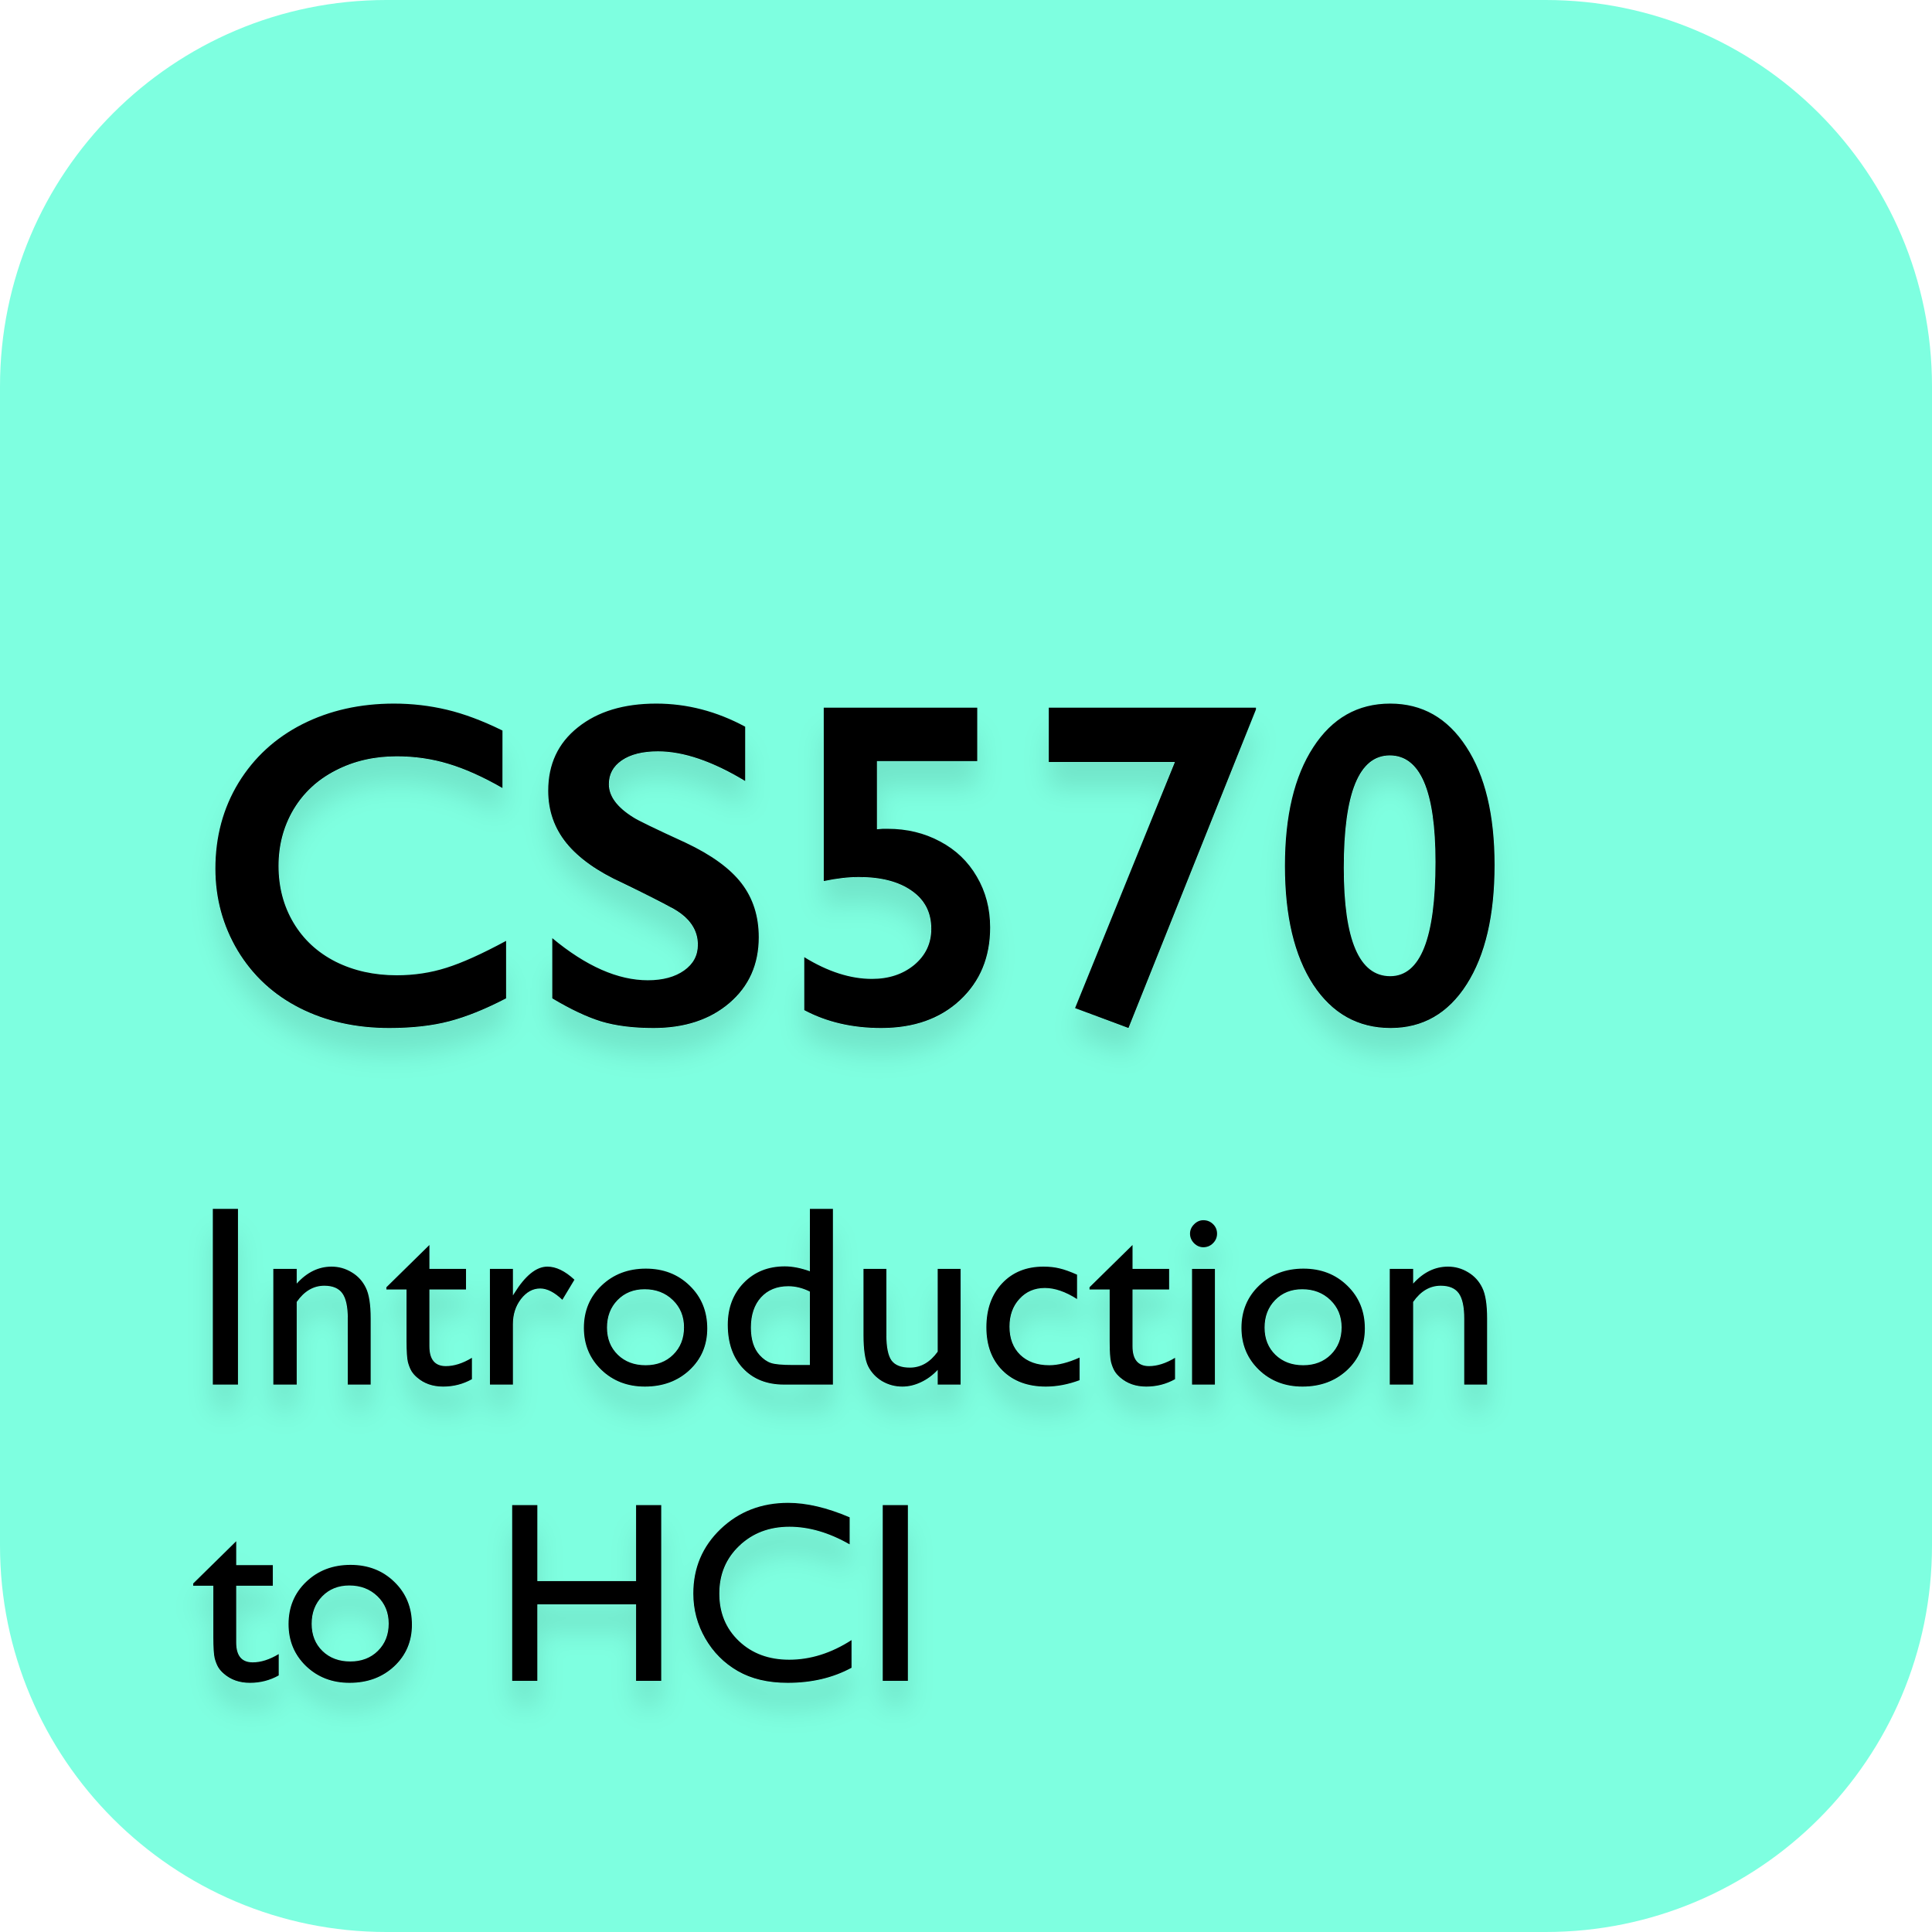
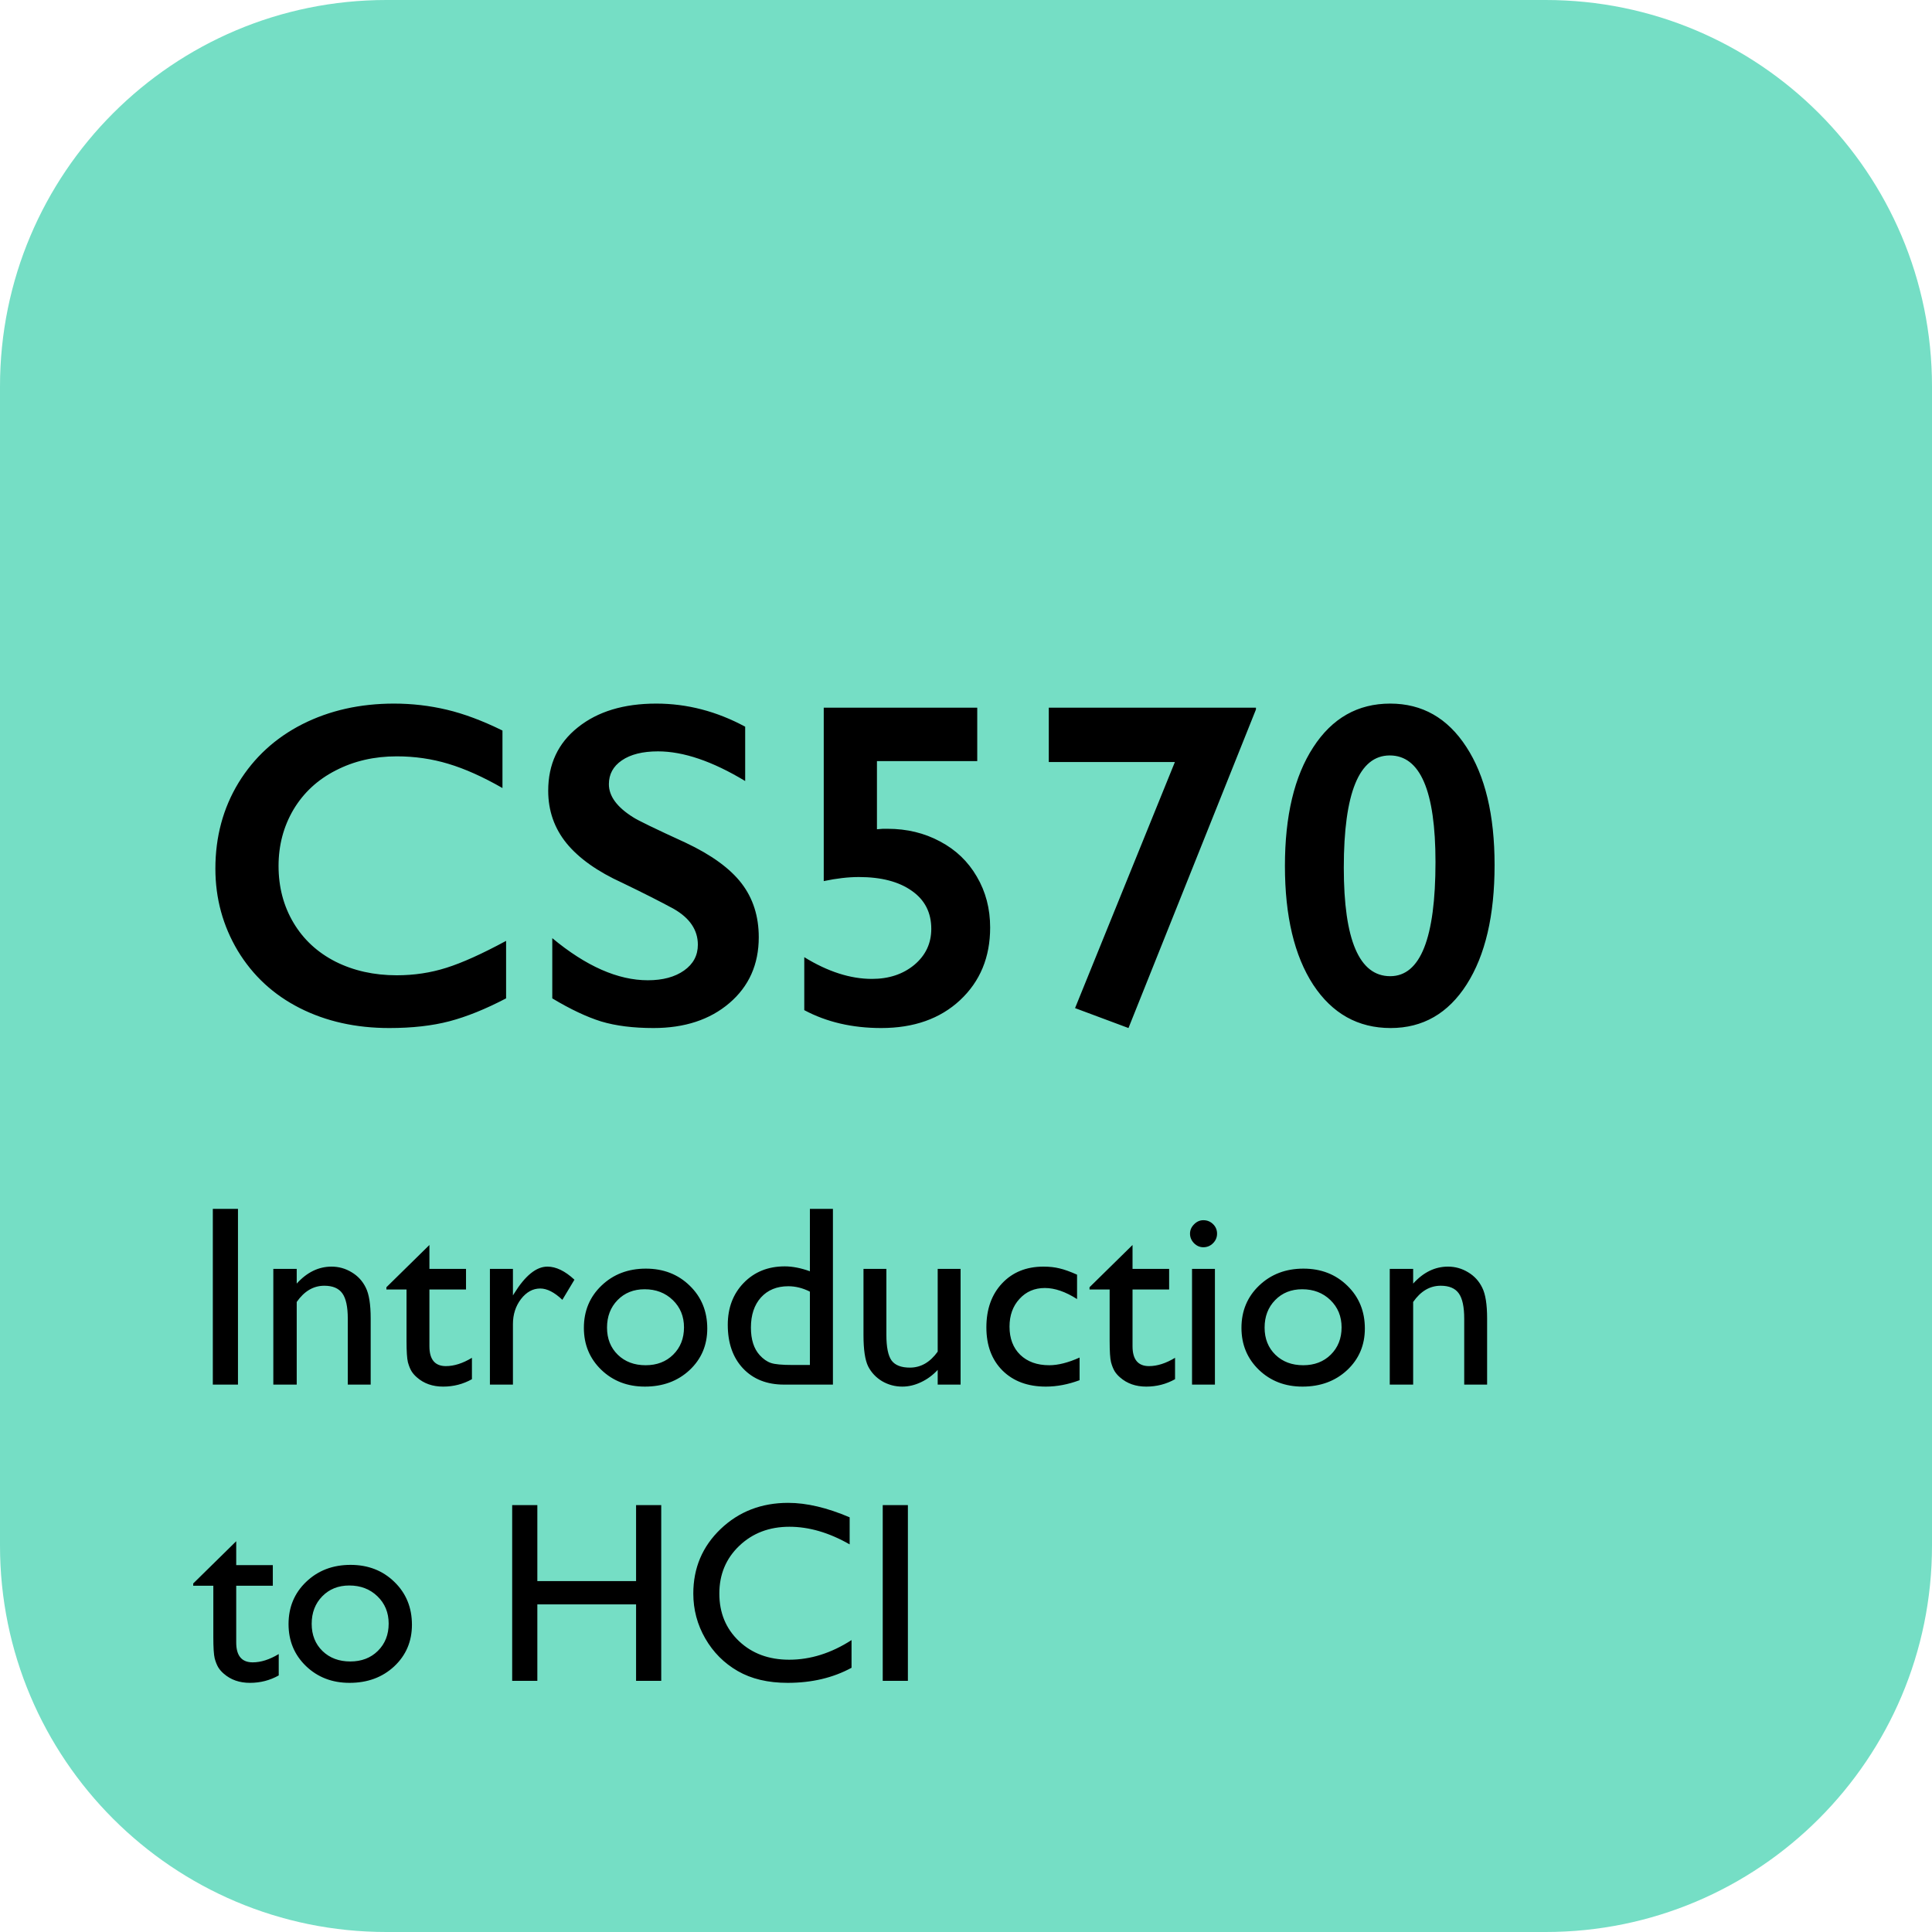
<svg xmlns="http://www.w3.org/2000/svg" width="300" height="300" viewBox="0 0 300 300" fill="none">
-   <rect width="300" height="300" rx="60" fill="#7EFFE0" />
-   <g filter="url(#filter0_d_310_72)">
-     <path d="M61.184 109.254C63.973 109.254 66.703 109.57 69.375 110.203C72.047 110.836 74.93 111.914 78.023 113.438V122.367C75 120.633 72.199 119.379 69.621 118.605C67.066 117.832 64.394 117.445 61.605 117.445C58.113 117.445 54.961 118.172 52.148 119.625C49.336 121.055 47.145 123.082 45.574 125.707C44.027 128.332 43.254 131.25 43.254 134.461C43.254 137.742 44.027 140.684 45.574 143.285C47.121 145.887 49.301 147.902 52.113 149.332C54.926 150.738 58.09 151.441 61.605 151.441C64.301 151.441 66.867 151.055 69.305 150.281C71.766 149.508 74.859 148.113 78.586 146.098V155.027C75.398 156.691 72.469 157.875 69.797 158.578C67.125 159.281 64.008 159.633 60.445 159.633C55.266 159.633 50.637 158.602 46.559 156.539C42.48 154.477 39.27 151.512 36.926 147.645C34.605 143.754 33.445 139.5 33.445 134.883C33.445 129.938 34.641 125.496 37.031 121.559C39.445 117.621 42.75 114.586 46.945 112.453C51.164 110.32 55.91 109.254 61.184 109.254ZM101.895 109.254C106.676 109.254 111.281 110.449 115.711 112.84V121.277C110.625 118.207 106.113 116.672 102.176 116.672C99.785 116.672 97.91 117.141 96.551 118.078C95.215 118.992 94.547 120.223 94.547 121.77C94.547 123.621 95.801 125.332 98.309 126.902C99.012 127.371 101.719 128.684 106.43 130.84C110.461 132.738 113.367 134.848 115.148 137.168C116.93 139.488 117.82 142.277 117.82 145.535C117.82 149.754 116.297 153.164 113.25 155.766C110.227 158.344 106.301 159.633 101.473 159.633C98.332 159.633 95.625 159.293 93.352 158.613C91.102 157.91 88.57 156.715 85.758 155.027V145.676C91.008 150.035 95.953 152.215 100.594 152.215C102.914 152.215 104.789 151.711 106.219 150.703C107.648 149.695 108.363 148.359 108.363 146.695C108.363 144.422 107.121 142.57 104.637 141.141C102.574 140.016 99.914 138.668 96.656 137.098C92.789 135.34 89.894 133.289 87.973 130.945C86.074 128.602 85.125 125.883 85.125 122.789C85.125 118.664 86.66 115.383 89.731 112.945C92.801 110.484 96.856 109.254 101.895 109.254ZM151.746 109.887V118.184H136.172V128.766L137.086 128.695H137.824C140.824 128.695 143.543 129.352 145.98 130.664C148.418 131.953 150.316 133.77 151.676 136.113C153.059 138.457 153.75 141.094 153.75 144.023C153.75 148.641 152.191 152.402 149.074 155.309C145.98 158.191 141.902 159.633 136.84 159.633C132.34 159.633 128.355 158.707 124.887 156.855V148.629C128.543 150.879 132.047 152.004 135.398 152.004C138.023 152.004 140.215 151.277 141.973 149.824C143.73 148.348 144.609 146.484 144.609 144.234C144.609 141.703 143.602 139.734 141.586 138.328C139.57 136.898 136.828 136.184 133.359 136.184C131.719 136.184 129.902 136.395 127.91 136.816V109.887H151.746ZM195.023 109.887V110.168L175.23 159.633L166.934 156.539L182.438 118.324H162.855V109.887H195.023ZM215.871 109.254C220.84 109.254 224.777 111.492 227.684 115.969C230.613 120.445 232.078 126.562 232.078 134.32C232.078 142.148 230.637 148.324 227.754 152.848C224.871 157.371 220.934 159.633 215.941 159.633C210.879 159.633 206.871 157.395 203.918 152.918C200.988 148.418 199.523 142.266 199.523 134.461C199.523 126.68 200.988 120.539 203.918 116.039C206.848 111.516 210.832 109.254 215.871 109.254ZM208.664 134.742C208.664 145.969 211.066 151.582 215.871 151.582C220.559 151.582 222.902 145.676 222.902 133.863C222.902 122.824 220.535 117.305 215.801 117.305C211.043 117.305 208.664 123.117 208.664 134.742Z" fill="black" />
-   </g>
-   <g filter="url(#filter1_d_310_72)">
-     <path d="M33.047 187.715H36.953V215H33.047V187.715ZM46.074 197.031V199.316C47.663 197.559 49.466 196.68 51.484 196.68C52.604 196.68 53.646 196.973 54.609 197.559C55.573 198.132 56.302 198.926 56.797 199.941C57.305 200.944 57.559 202.539 57.559 204.727V215H54.004V204.766C54.004 202.93 53.724 201.621 53.164 200.84C52.604 200.046 51.667 199.648 50.352 199.648C48.672 199.648 47.246 200.488 46.074 202.168V215H42.441V197.031H46.074ZM60 199.883L66.68 193.32V197.031H72.363V200.234H66.68V209.043C66.68 211.1 67.533 212.129 69.238 212.129C70.514 212.129 71.862 211.699 73.281 210.84V214.16C71.914 214.928 70.423 215.312 68.809 215.312C67.181 215.312 65.827 214.837 64.746 213.887C64.408 213.6 64.128 213.281 63.906 212.93C63.685 212.565 63.496 212.096 63.34 211.523C63.197 210.938 63.125 209.831 63.125 208.203V200.234H60V199.883ZM79.648 197.031V201.152L79.844 200.84C81.562 198.066 83.281 196.68 85 196.68C86.341 196.68 87.741 197.357 89.199 198.711L87.324 201.836C86.087 200.664 84.941 200.078 83.887 200.078C82.741 200.078 81.745 200.625 80.898 201.719C80.065 202.812 79.648 204.108 79.648 205.605V215H76.074V197.031H79.648ZM100.293 196.992C103.027 196.992 105.299 197.878 107.109 199.648C108.919 201.406 109.824 203.62 109.824 206.289C109.824 208.88 108.906 211.035 107.07 212.754C105.234 214.46 102.923 215.312 100.137 215.312C97.441 215.312 95.189 214.447 93.379 212.715C91.569 210.97 90.664 208.796 90.664 206.191C90.664 203.561 91.576 201.374 93.398 199.629C95.234 197.871 97.533 196.992 100.293 196.992ZM100.098 200.195C98.392 200.195 96.992 200.755 95.898 201.875C94.805 202.995 94.258 204.421 94.258 206.152C94.258 207.871 94.818 209.277 95.938 210.371C97.057 211.452 98.496 211.992 100.254 211.992C101.999 211.992 103.424 211.445 104.531 210.352C105.651 209.245 106.211 207.832 106.211 206.113C106.211 204.408 105.632 202.995 104.473 201.875C103.314 200.755 101.855 200.195 100.098 200.195ZM125.762 187.715H129.336V215H121.738C119.082 215 116.96 214.16 115.371 212.48C113.796 210.801 113.008 208.548 113.008 205.723C113.008 203.079 113.835 200.905 115.488 199.199C117.155 197.493 119.277 196.641 121.855 196.641C123.053 196.641 124.355 196.895 125.762 197.402V187.715ZM125.762 211.953V200.566C124.655 200.007 123.535 199.727 122.402 199.727C120.632 199.727 119.219 200.306 118.164 201.465C117.122 202.624 116.602 204.186 116.602 206.152C116.602 208.001 117.057 209.427 117.969 210.43C118.516 211.029 119.095 211.432 119.707 211.641C120.319 211.849 121.419 211.953 123.008 211.953H125.762ZM145.605 215V212.715C144.85 213.535 143.984 214.173 143.008 214.629C142.044 215.085 141.081 215.312 140.117 215.312C138.984 215.312 137.936 215.033 136.973 214.473C136.022 213.9 135.299 213.132 134.805 212.168C134.323 211.191 134.082 209.577 134.082 207.324V197.031H137.637V207.285C137.637 209.173 137.904 210.495 138.438 211.25C138.984 211.992 139.935 212.363 141.289 212.363C142.982 212.363 144.421 211.536 145.605 209.883V197.031H149.16V215H145.605ZM167.637 210.801V214.316C165.853 214.98 164.108 215.312 162.402 215.312C159.59 215.312 157.344 214.479 155.664 212.812C153.997 211.146 153.164 208.913 153.164 206.113C153.164 203.288 153.978 201.009 155.605 199.277C157.233 197.546 159.375 196.68 162.031 196.68C162.956 196.68 163.783 196.771 164.512 196.953C165.254 197.122 166.165 197.448 167.246 197.93V201.719C165.449 200.573 163.783 200 162.246 200C160.645 200 159.329 200.566 158.301 201.699C157.272 202.819 156.758 204.251 156.758 205.996C156.758 207.832 157.311 209.29 158.418 210.371C159.538 211.452 161.042 211.992 162.93 211.992C164.297 211.992 165.866 211.595 167.637 210.801ZM169.18 199.883L175.859 193.32V197.031H181.543V200.234H175.859V209.043C175.859 211.1 176.712 212.129 178.418 212.129C179.694 212.129 181.042 211.699 182.461 210.84V214.16C181.094 214.928 179.603 215.312 177.988 215.312C176.361 215.312 175.007 214.837 173.926 213.887C173.587 213.6 173.307 213.281 173.086 212.93C172.865 212.565 172.676 212.096 172.52 211.523C172.376 210.938 172.305 209.831 172.305 208.203V200.234H169.18V199.883ZM186.855 189.473C187.441 189.473 187.943 189.674 188.359 190.078C188.776 190.482 188.984 190.977 188.984 191.562C188.984 192.135 188.776 192.63 188.359 193.047C187.943 193.464 187.441 193.672 186.855 193.672C186.309 193.672 185.827 193.464 185.41 193.047C184.993 192.617 184.785 192.122 184.785 191.562C184.785 191.016 184.993 190.534 185.41 190.117C185.827 189.688 186.309 189.473 186.855 189.473ZM185.098 197.031H188.652V215H185.098V197.031ZM202.402 196.992C205.137 196.992 207.409 197.878 209.219 199.648C211.029 201.406 211.934 203.62 211.934 206.289C211.934 208.88 211.016 211.035 209.18 212.754C207.344 214.46 205.033 215.312 202.246 215.312C199.551 215.312 197.298 214.447 195.488 212.715C193.678 210.97 192.773 208.796 192.773 206.191C192.773 203.561 193.685 201.374 195.508 199.629C197.344 197.871 199.642 196.992 202.402 196.992ZM202.207 200.195C200.501 200.195 199.102 200.755 198.008 201.875C196.914 202.995 196.367 204.421 196.367 206.152C196.367 207.871 196.927 209.277 198.047 210.371C199.167 211.452 200.605 211.992 202.363 211.992C204.108 211.992 205.534 211.445 206.641 210.352C207.76 209.245 208.32 207.832 208.32 206.113C208.32 204.408 207.741 202.995 206.582 201.875C205.423 200.755 203.965 200.195 202.207 200.195ZM219.434 197.031V199.316C221.022 197.559 222.826 196.68 224.844 196.68C225.964 196.68 227.005 196.973 227.969 197.559C228.932 198.132 229.661 198.926 230.156 199.941C230.664 200.944 230.918 202.539 230.918 204.727V215H227.363V204.766C227.363 202.93 227.083 201.621 226.523 200.84C225.964 200.046 225.026 199.648 223.711 199.648C222.031 199.648 220.605 200.488 219.434 202.168V215H215.801V197.031H219.434ZM30 245.883L36.68 239.32V243.031H42.363V246.234H36.68V255.043C36.68 257.1 37.533 258.129 39.238 258.129C40.514 258.129 41.862 257.699 43.281 256.84V260.16C41.914 260.928 40.423 261.312 38.809 261.312C37.181 261.312 35.827 260.837 34.746 259.887C34.408 259.6 34.128 259.281 33.906 258.93C33.685 258.565 33.496 258.096 33.34 257.523C33.197 256.938 33.125 255.831 33.125 254.203V246.234H30V245.883ZM54.434 242.992C57.168 242.992 59.44 243.878 61.25 245.648C63.06 247.406 63.965 249.62 63.965 252.289C63.965 254.88 63.047 257.035 61.211 258.754C59.375 260.46 57.064 261.312 54.277 261.312C51.582 261.312 49.329 260.447 47.52 258.715C45.71 256.97 44.805 254.796 44.805 252.191C44.805 249.561 45.716 247.374 47.539 245.629C49.375 243.871 51.673 242.992 54.434 242.992ZM54.238 246.195C52.533 246.195 51.133 246.755 50.039 247.875C48.945 248.995 48.398 250.421 48.398 252.152C48.398 253.871 48.958 255.277 50.078 256.371C51.198 257.452 52.637 257.992 54.395 257.992C56.139 257.992 57.565 257.445 58.672 256.352C59.792 255.245 60.352 253.832 60.352 252.113C60.352 250.408 59.772 248.995 58.613 247.875C57.454 246.755 55.996 246.195 54.238 246.195ZM98.769 233.715H102.676V261H98.769V249.125H83.438V261H79.531V233.715H83.438V245.512H98.769V233.715ZM132.227 254.672V258.969C129.362 260.531 126.055 261.312 122.305 261.312C119.258 261.312 116.673 260.701 114.551 259.477C112.428 258.253 110.749 256.566 109.512 254.418C108.275 252.27 107.656 249.945 107.656 247.445C107.656 243.474 109.069 240.134 111.895 237.426C114.733 234.717 118.229 233.363 122.383 233.363C125.247 233.363 128.431 234.112 131.934 235.609V239.809C128.743 237.986 125.625 237.074 122.578 237.074C119.453 237.074 116.855 238.064 114.785 240.043C112.728 242.009 111.699 244.477 111.699 247.445C111.699 250.44 112.715 252.901 114.746 254.828C116.777 256.755 119.375 257.719 122.539 257.719C125.846 257.719 129.076 256.703 132.227 254.672ZM137.07 233.715H140.977V261H137.07V233.715Z" fill="black" />
-   </g>
-   <defs>
-     <filter id="filter0_d_310_72" x="29.445" y="109.254" width="206.633" height="58.379" filterUnits="userSpaceOnUse" color-interpolation-filters="sRGB">
-       <feFlood flood-opacity="0" result="BackgroundImageFix" />
-       <feColorMatrix in="SourceAlpha" type="matrix" values="0 0 0 0 0 0 0 0 0 0 0 0 0 0 0 0 0 0 127 0" result="hardAlpha" />
-       <feOffset dy="4" />
-       <feGaussianBlur stdDeviation="2" />
-       <feComposite in2="hardAlpha" operator="out" />
-       <feColorMatrix type="matrix" values="0 0 0 0 0 0 0 0 0 0 0 0 0 0 0 0 0 0 0.1 0" />
-       <feBlend mode="normal" in2="BackgroundImageFix" result="effect1_dropShadow_310_72" />
-       <feBlend mode="normal" in="SourceGraphic" in2="effect1_dropShadow_310_72" result="shape" />
-     </filter>
-     <filter id="filter1_d_310_72" x="26" y="187.715" width="208.918" height="81.598" filterUnits="userSpaceOnUse" color-interpolation-filters="sRGB">
-       <feFlood flood-opacity="0" result="BackgroundImageFix" />
-       <feColorMatrix in="SourceAlpha" type="matrix" values="0 0 0 0 0 0 0 0 0 0 0 0 0 0 0 0 0 0 127 0" result="hardAlpha" />
-       <feOffset dy="4" />
-       <feGaussianBlur stdDeviation="2" />
-       <feComposite in2="hardAlpha" operator="out" />
-       <feColorMatrix type="matrix" values="0 0 0 0 0 0 0 0 0 0 0 0 0 0 0 0 0 0 0.1 0" />
-       <feBlend mode="normal" in2="BackgroundImageFix" result="effect1_dropShadow_310_72" />
-       <feBlend mode="normal" in="SourceGraphic" in2="effect1_dropShadow_310_72" result="shape" />
-     </filter>
-   </defs>
+   <rect width="300" height="300" rx="60" fill="#75DEC5" />
+   <path d="M61.184 109.254C63.973 109.254 66.703 109.57 69.375 110.203C72.047 110.836 74.93 111.914 78.023 113.438V122.367C75 120.633 72.199 119.379 69.621 118.605C67.066 117.832 64.394 117.445 61.605 117.445C58.113 117.445 54.961 118.172 52.148 119.625C49.336 121.055 47.145 123.082 45.574 125.707C44.027 128.332 43.254 131.25 43.254 134.461C43.254 137.742 44.027 140.684 45.574 143.285C47.121 145.887 49.301 147.902 52.113 149.332C54.926 150.738 58.09 151.441 61.605 151.441C64.301 151.441 66.867 151.055 69.305 150.281C71.766 149.508 74.859 148.113 78.586 146.098V155.027C75.398 156.691 72.469 157.875 69.797 158.578C67.125 159.281 64.008 159.633 60.445 159.633C55.266 159.633 50.637 158.602 46.559 156.539C42.48 154.477 39.27 151.512 36.926 147.645C34.605 143.754 33.445 139.5 33.445 134.883C33.445 129.938 34.641 125.496 37.031 121.559C39.445 117.621 42.75 114.586 46.945 112.453C51.164 110.32 55.91 109.254 61.184 109.254ZM101.895 109.254C106.676 109.254 111.281 110.449 115.711 112.84V121.277C110.625 118.207 106.113 116.672 102.176 116.672C99.785 116.672 97.91 117.141 96.551 118.078C95.215 118.992 94.547 120.223 94.547 121.77C94.547 123.621 95.801 125.332 98.309 126.902C99.012 127.371 101.719 128.684 106.43 130.84C110.461 132.738 113.367 134.848 115.148 137.168C116.93 139.488 117.82 142.277 117.82 145.535C117.82 149.754 116.297 153.164 113.25 155.766C110.227 158.344 106.301 159.633 101.473 159.633C98.332 159.633 95.625 159.293 93.352 158.613C91.102 157.91 88.57 156.715 85.758 155.027V145.676C91.008 150.035 95.953 152.215 100.594 152.215C102.914 152.215 104.789 151.711 106.219 150.703C107.648 149.695 108.363 148.359 108.363 146.695C108.363 144.422 107.121 142.57 104.637 141.141C102.574 140.016 99.914 138.668 96.656 137.098C92.789 135.34 89.894 133.289 87.973 130.945C86.074 128.602 85.125 125.883 85.125 122.789C85.125 118.664 86.66 115.383 89.731 112.945C92.801 110.484 96.856 109.254 101.895 109.254ZM151.746 109.887V118.184H136.172V128.766L137.086 128.695H137.824C140.824 128.695 143.543 129.352 145.98 130.664C148.418 131.953 150.316 133.77 151.676 136.113C153.059 138.457 153.75 141.094 153.75 144.023C153.75 148.641 152.191 152.402 149.074 155.309C145.98 158.191 141.902 159.633 136.84 159.633C132.34 159.633 128.355 158.707 124.887 156.855V148.629C128.543 150.879 132.047 152.004 135.398 152.004C138.023 152.004 140.215 151.277 141.973 149.824C143.73 148.348 144.609 146.484 144.609 144.234C144.609 141.703 143.602 139.734 141.586 138.328C139.57 136.898 136.828 136.184 133.359 136.184C131.719 136.184 129.902 136.395 127.91 136.816V109.887H151.746ZM195.023 109.887V110.168L175.23 159.633L166.934 156.539L182.438 118.324H162.855V109.887H195.023ZM215.871 109.254C220.84 109.254 224.777 111.492 227.684 115.969C230.613 120.445 232.078 126.562 232.078 134.32C232.078 142.148 230.637 148.324 227.754 152.848C224.871 157.371 220.934 159.633 215.941 159.633C210.879 159.633 206.871 157.395 203.918 152.918C200.988 148.418 199.523 142.266 199.523 134.461C199.523 126.68 200.988 120.539 203.918 116.039C206.848 111.516 210.832 109.254 215.871 109.254ZM208.664 134.742C208.664 145.969 211.066 151.582 215.871 151.582C220.559 151.582 222.902 145.676 222.902 133.863C222.902 122.824 220.535 117.305 215.801 117.305C211.043 117.305 208.664 123.117 208.664 134.742Z" fill="black" />
+   <path d="M33.047 187.715H36.953V215H33.047V187.715ZM46.074 197.031V199.316C47.663 197.559 49.466 196.68 51.484 196.68C52.604 196.68 53.646 196.973 54.609 197.559C55.573 198.132 56.302 198.926 56.797 199.941C57.305 200.944 57.559 202.539 57.559 204.727V215H54.004V204.766C54.004 202.93 53.724 201.621 53.164 200.84C52.604 200.046 51.667 199.648 50.352 199.648C48.672 199.648 47.246 200.488 46.074 202.168V215H42.441V197.031H46.074ZM60 199.883L66.68 193.32V197.031H72.363V200.234H66.68V209.043C66.68 211.1 67.533 212.129 69.238 212.129C70.514 212.129 71.862 211.699 73.281 210.84V214.16C71.914 214.928 70.423 215.312 68.809 215.312C67.181 215.312 65.827 214.837 64.746 213.887C64.408 213.6 64.128 213.281 63.906 212.93C63.685 212.565 63.496 212.096 63.34 211.523C63.197 210.938 63.125 209.831 63.125 208.203V200.234H60V199.883ZM79.648 197.031V201.152L79.844 200.84C81.562 198.066 83.281 196.68 85 196.68C86.341 196.68 87.741 197.357 89.199 198.711L87.324 201.836C86.087 200.664 84.941 200.078 83.887 200.078C82.741 200.078 81.745 200.625 80.898 201.719C80.065 202.812 79.648 204.108 79.648 205.605V215H76.074V197.031H79.648ZM100.293 196.992C103.027 196.992 105.299 197.878 107.109 199.648C108.919 201.406 109.824 203.62 109.824 206.289C109.824 208.88 108.906 211.035 107.07 212.754C105.234 214.46 102.923 215.312 100.137 215.312C97.441 215.312 95.189 214.447 93.379 212.715C91.569 210.97 90.664 208.796 90.664 206.191C90.664 203.561 91.576 201.374 93.398 199.629C95.234 197.871 97.533 196.992 100.293 196.992ZM100.098 200.195C98.392 200.195 96.992 200.755 95.898 201.875C94.805 202.995 94.258 204.421 94.258 206.152C94.258 207.871 94.818 209.277 95.938 210.371C97.057 211.452 98.496 211.992 100.254 211.992C101.999 211.992 103.424 211.445 104.531 210.352C105.651 209.245 106.211 207.832 106.211 206.113C106.211 204.408 105.632 202.995 104.473 201.875C103.314 200.755 101.855 200.195 100.098 200.195ZM125.762 187.715H129.336V215H121.738C119.082 215 116.96 214.16 115.371 212.48C113.796 210.801 113.008 208.548 113.008 205.723C113.008 203.079 113.835 200.905 115.488 199.199C117.155 197.493 119.277 196.641 121.855 196.641C123.053 196.641 124.355 196.895 125.762 197.402V187.715ZM125.762 211.953V200.566C124.655 200.007 123.535 199.727 122.402 199.727C120.632 199.727 119.219 200.306 118.164 201.465C117.122 202.624 116.602 204.186 116.602 206.152C116.602 208.001 117.057 209.427 117.969 210.43C118.516 211.029 119.095 211.432 119.707 211.641C120.319 211.849 121.419 211.953 123.008 211.953H125.762ZM145.605 215V212.715C144.85 213.535 143.984 214.173 143.008 214.629C142.044 215.085 141.081 215.312 140.117 215.312C138.984 215.312 137.936 215.033 136.973 214.473C136.022 213.9 135.299 213.132 134.805 212.168C134.323 211.191 134.082 209.577 134.082 207.324V197.031H137.637V207.285C137.637 209.173 137.904 210.495 138.438 211.25C138.984 211.992 139.935 212.363 141.289 212.363C142.982 212.363 144.421 211.536 145.605 209.883V197.031H149.16V215H145.605ZM167.637 210.801V214.316C165.853 214.98 164.108 215.312 162.402 215.312C159.59 215.312 157.344 214.479 155.664 212.812C153.997 211.146 153.164 208.913 153.164 206.113C153.164 203.288 153.978 201.009 155.605 199.277C157.233 197.546 159.375 196.68 162.031 196.68C162.956 196.68 163.783 196.771 164.512 196.953C165.254 197.122 166.165 197.448 167.246 197.93V201.719C165.449 200.573 163.783 200 162.246 200C160.645 200 159.329 200.566 158.301 201.699C157.272 202.819 156.758 204.251 156.758 205.996C156.758 207.832 157.311 209.29 158.418 210.371C159.538 211.452 161.042 211.992 162.93 211.992C164.297 211.992 165.866 211.595 167.637 210.801ZM169.18 199.883L175.859 193.32V197.031H181.543V200.234H175.859V209.043C175.859 211.1 176.712 212.129 178.418 212.129C179.694 212.129 181.042 211.699 182.461 210.84V214.16C181.094 214.928 179.603 215.312 177.988 215.312C176.361 215.312 175.007 214.837 173.926 213.887C173.587 213.6 173.307 213.281 173.086 212.93C172.865 212.565 172.676 212.096 172.52 211.523C172.376 210.938 172.305 209.831 172.305 208.203V200.234H169.18V199.883ZM186.855 189.473C187.441 189.473 187.943 189.674 188.359 190.078C188.776 190.482 188.984 190.977 188.984 191.562C188.984 192.135 188.776 192.63 188.359 193.047C187.943 193.464 187.441 193.672 186.855 193.672C186.309 193.672 185.827 193.464 185.41 193.047C184.993 192.617 184.785 192.122 184.785 191.562C184.785 191.016 184.993 190.534 185.41 190.117C185.827 189.688 186.309 189.473 186.855 189.473ZM185.098 197.031H188.652V215H185.098V197.031ZM202.402 196.992C205.137 196.992 207.409 197.878 209.219 199.648C211.029 201.406 211.934 203.62 211.934 206.289C211.934 208.88 211.016 211.035 209.18 212.754C207.344 214.46 205.033 215.312 202.246 215.312C199.551 215.312 197.298 214.447 195.488 212.715C193.678 210.97 192.773 208.796 192.773 206.191C192.773 203.561 193.685 201.374 195.508 199.629C197.344 197.871 199.642 196.992 202.402 196.992ZM202.207 200.195C200.501 200.195 199.102 200.755 198.008 201.875C196.914 202.995 196.367 204.421 196.367 206.152C196.367 207.871 196.927 209.277 198.047 210.371C199.167 211.452 200.605 211.992 202.363 211.992C204.108 211.992 205.534 211.445 206.641 210.352C207.76 209.245 208.32 207.832 208.32 206.113C208.32 204.408 207.741 202.995 206.582 201.875C205.423 200.755 203.965 200.195 202.207 200.195ZM219.434 197.031V199.316C221.022 197.559 222.826 196.68 224.844 196.68C225.964 196.68 227.005 196.973 227.969 197.559C228.932 198.132 229.661 198.926 230.156 199.941C230.664 200.944 230.918 202.539 230.918 204.727V215H227.363V204.766C227.363 202.93 227.083 201.621 226.523 200.84C225.964 200.046 225.026 199.648 223.711 199.648C222.031 199.648 220.605 200.488 219.434 202.168V215H215.801V197.031H219.434ZM30 245.883L36.68 239.32V243.031H42.363V246.234H36.68V255.043C36.68 257.1 37.533 258.129 39.238 258.129C40.514 258.129 41.862 257.699 43.281 256.84V260.16C41.914 260.928 40.423 261.312 38.809 261.312C37.181 261.312 35.827 260.837 34.746 259.887C34.408 259.6 34.128 259.281 33.906 258.93C33.685 258.565 33.496 258.096 33.34 257.523C33.197 256.938 33.125 255.831 33.125 254.203V246.234H30V245.883ZM54.434 242.992C57.168 242.992 59.44 243.878 61.25 245.648C63.06 247.406 63.965 249.62 63.965 252.289C63.965 254.88 63.047 257.035 61.211 258.754C59.375 260.46 57.064 261.312 54.277 261.312C51.582 261.312 49.329 260.447 47.52 258.715C45.71 256.97 44.805 254.796 44.805 252.191C44.805 249.561 45.716 247.374 47.539 245.629C49.375 243.871 51.673 242.992 54.434 242.992ZM54.238 246.195C52.533 246.195 51.133 246.755 50.039 247.875C48.945 248.995 48.398 250.421 48.398 252.152C48.398 253.871 48.958 255.277 50.078 256.371C51.198 257.452 52.637 257.992 54.395 257.992C56.139 257.992 57.565 257.445 58.672 256.352C59.792 255.245 60.352 253.832 60.352 252.113C60.352 250.408 59.772 248.995 58.613 247.875C57.454 246.755 55.996 246.195 54.238 246.195ZM98.769 233.715H102.676V261H98.769V249.125H83.438V261H79.531V233.715H83.438V245.512H98.769V233.715ZM132.227 254.672V258.969C129.362 260.531 126.055 261.312 122.305 261.312C119.258 261.312 116.673 260.701 114.551 259.477C112.428 258.253 110.749 256.566 109.512 254.418C108.275 252.27 107.656 249.945 107.656 247.445C107.656 243.474 109.069 240.134 111.895 237.426C114.733 234.717 118.229 233.363 122.383 233.363C125.247 233.363 128.431 234.112 131.934 235.609V239.809C128.743 237.986 125.625 237.074 122.578 237.074C119.453 237.074 116.855 238.064 114.785 240.043C112.728 242.009 111.699 244.477 111.699 247.445C111.699 250.44 112.715 252.901 114.746 254.828C116.777 256.755 119.375 257.719 122.539 257.719C125.846 257.719 129.076 256.703 132.227 254.672ZM137.07 233.715H140.977V261H137.07V233.715Z" fill="black" />
</svg>
